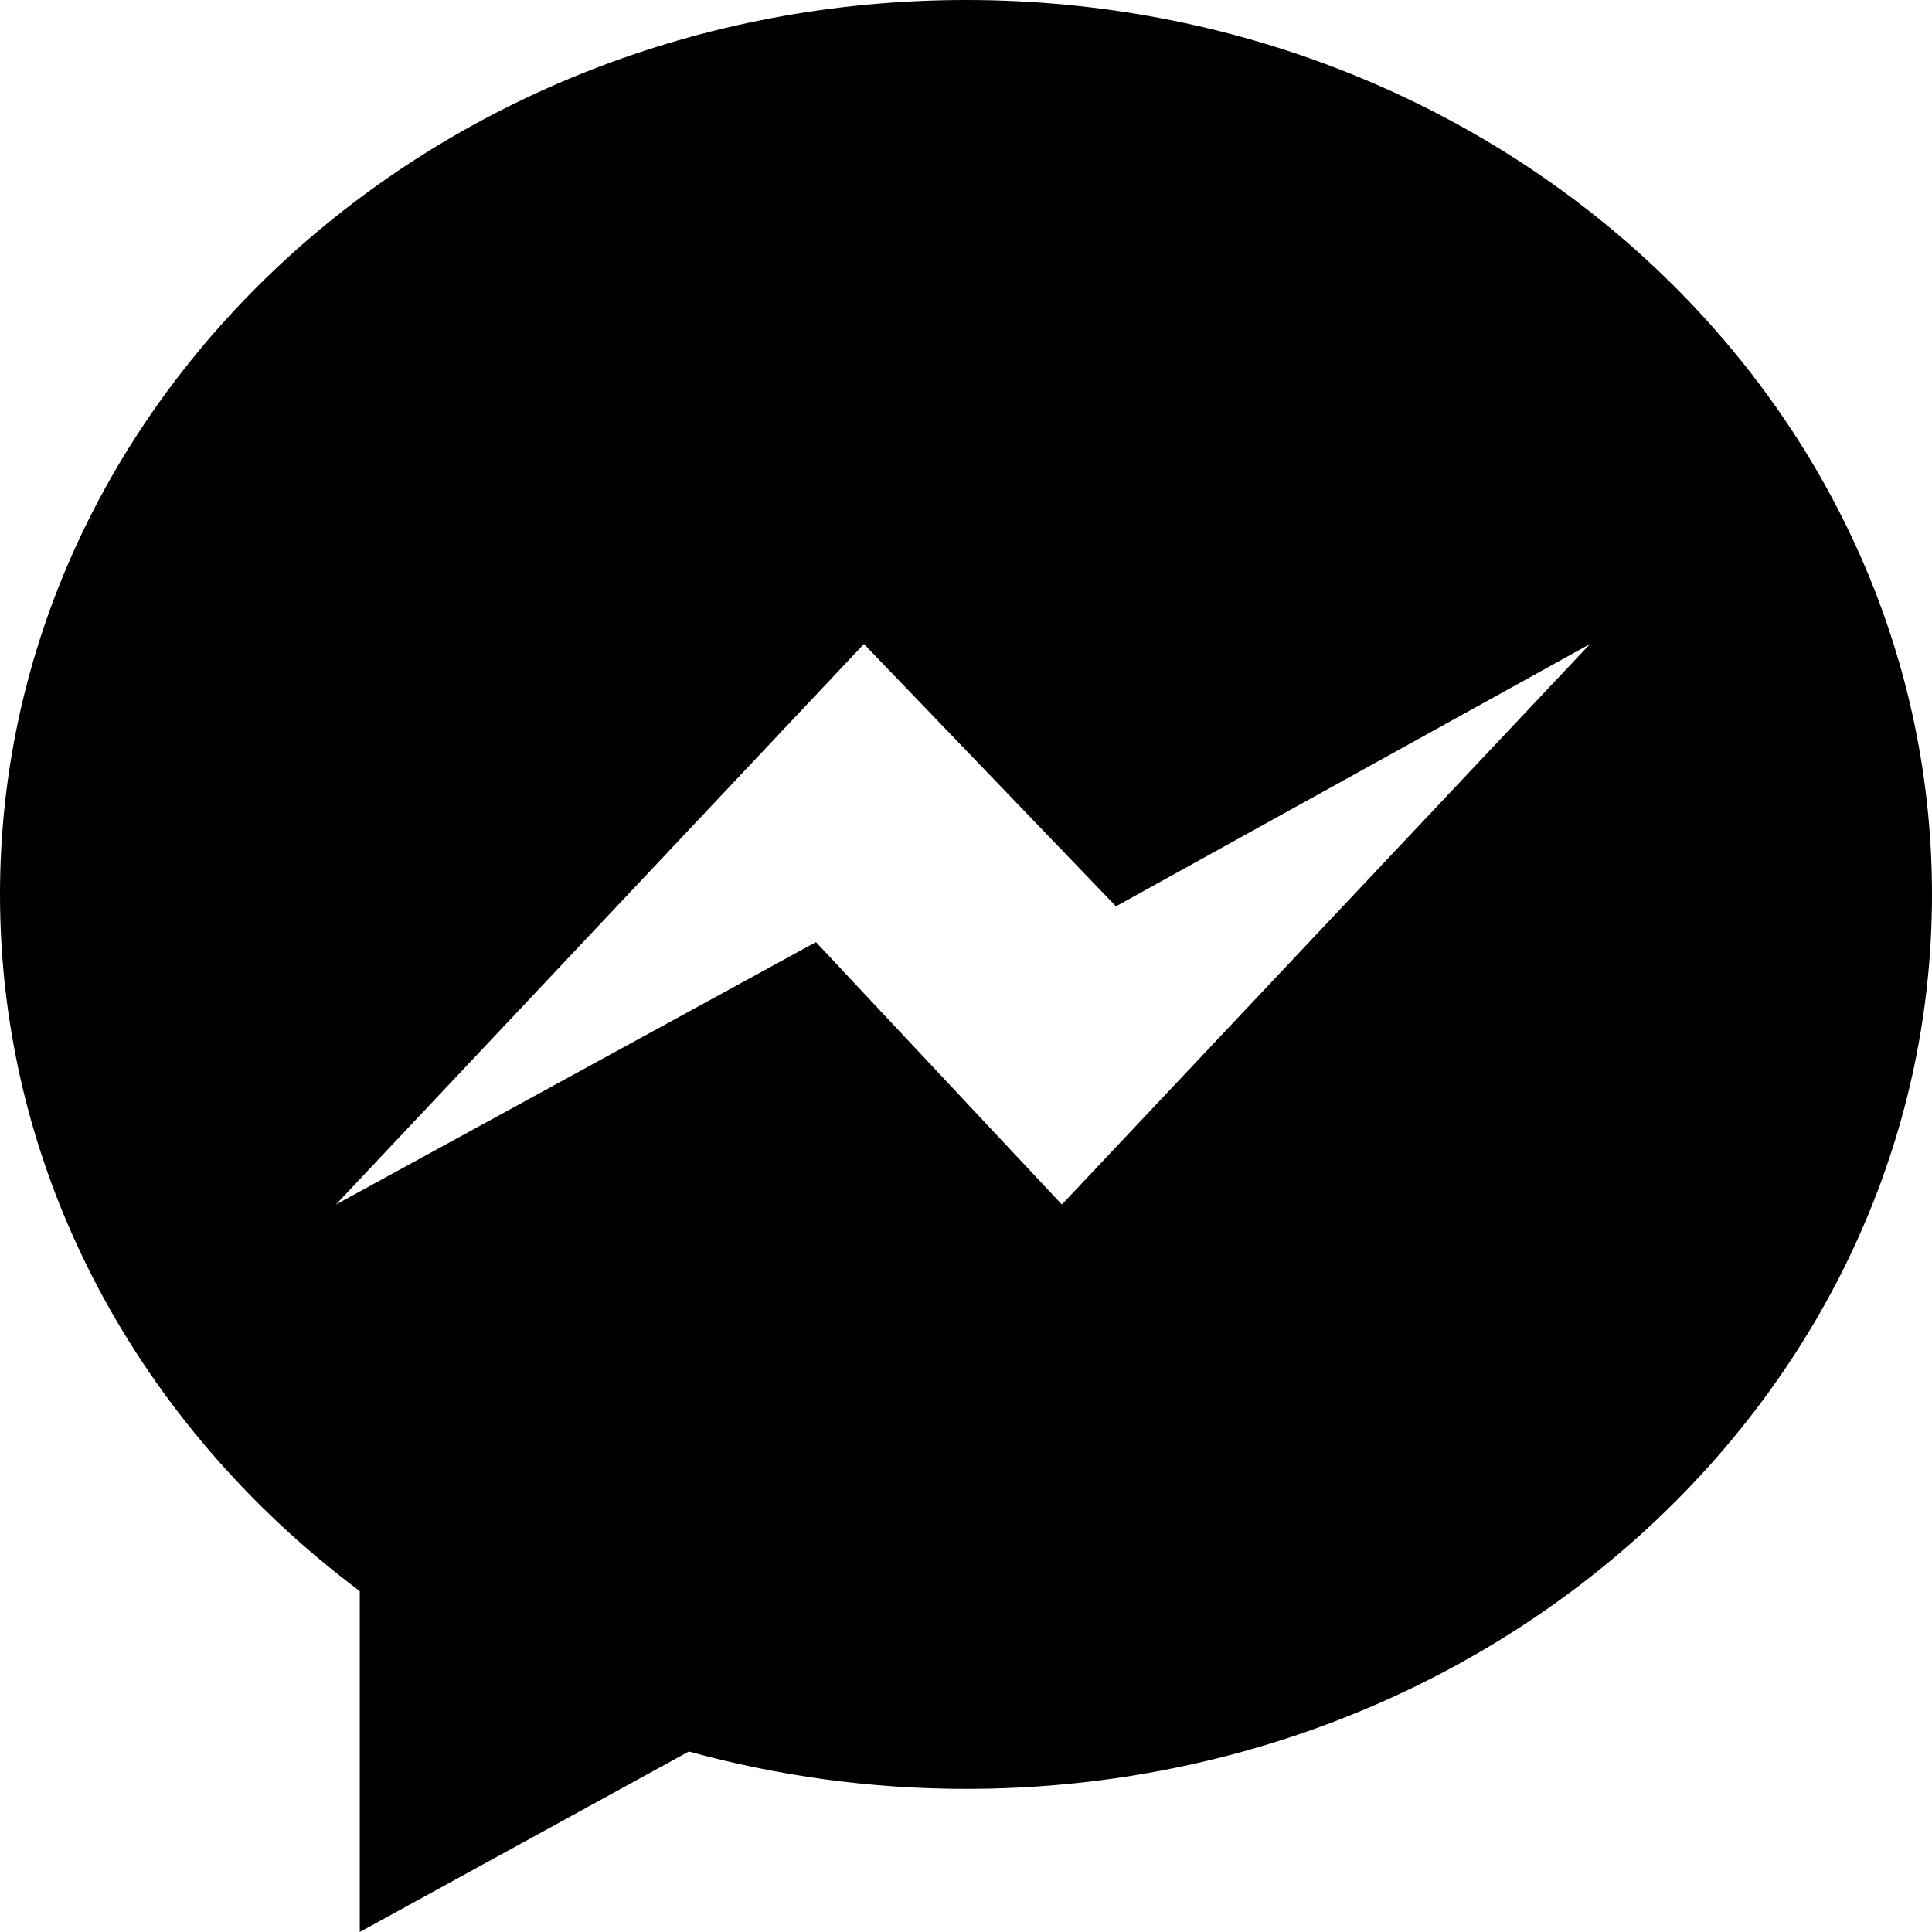
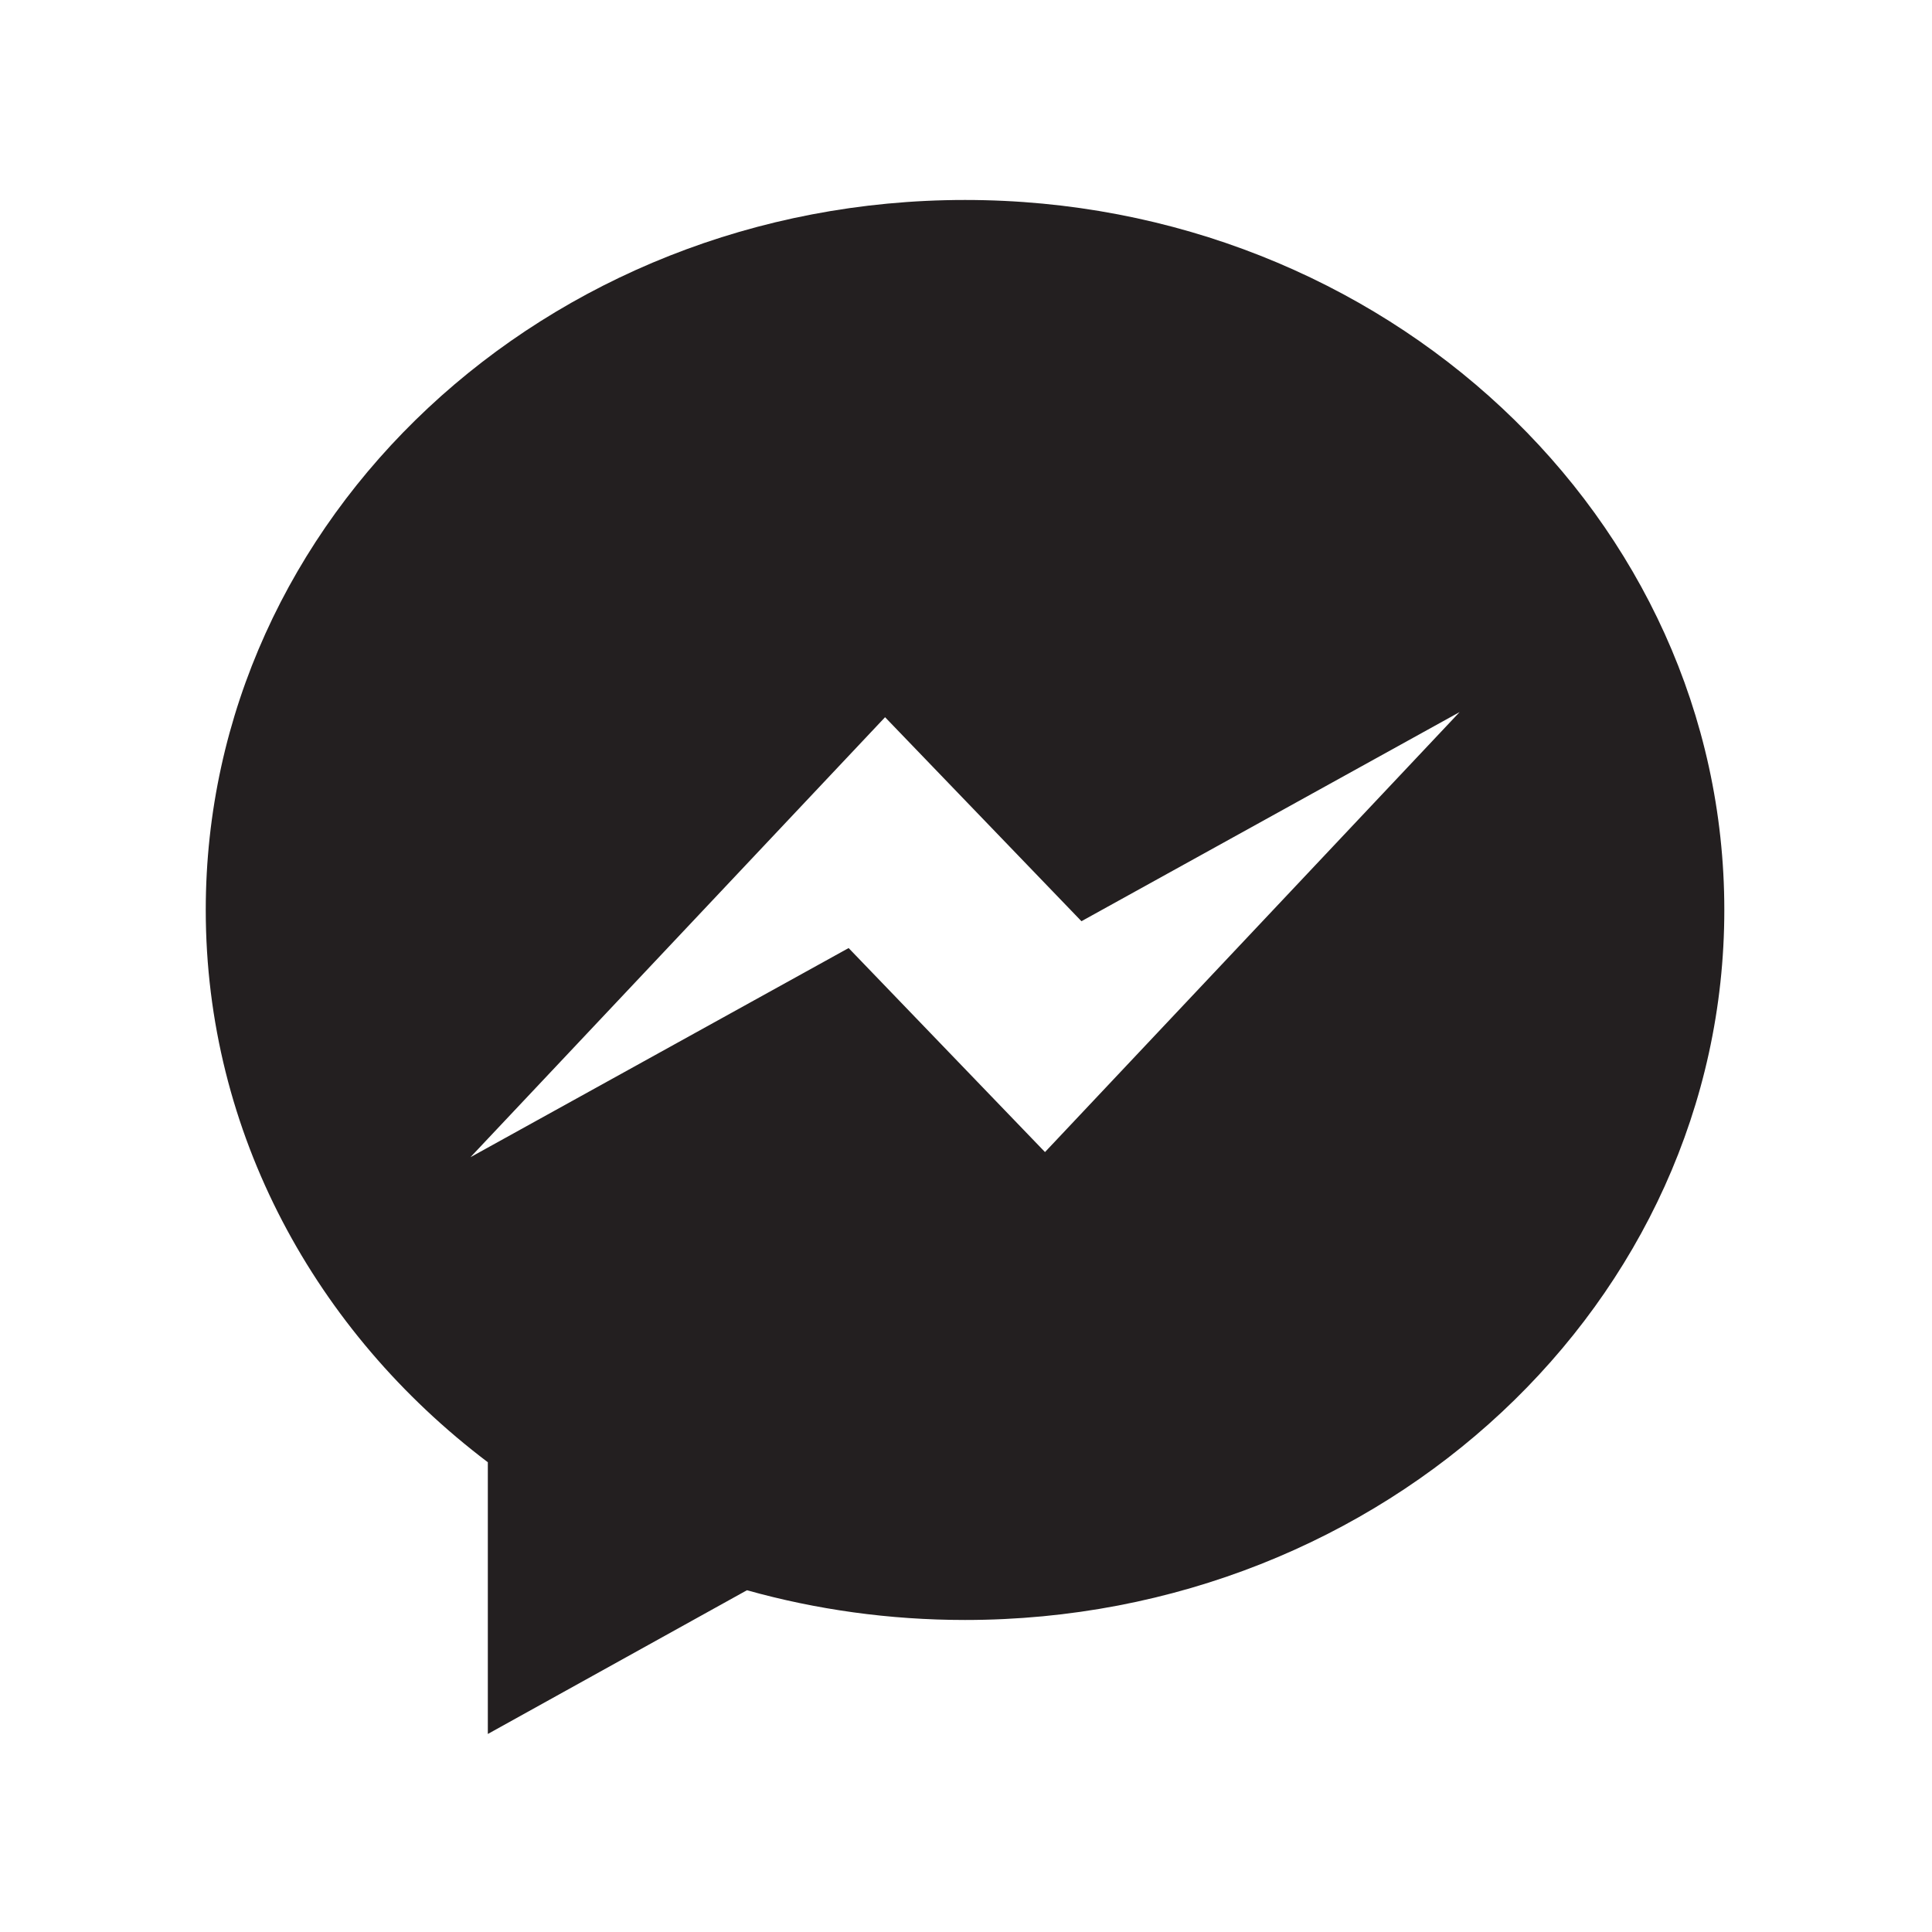
- <svg xmlns="http://www.w3.org/2000/svg" aria-labelledby="simpleicons-messenger-icon" role="img" viewBox="0 0 24 24">
-   <path d="M12 0C5.373 0 0 4.974 0 11.111c0 3.498 1.744 6.614 4.469 8.654V24l4.088-2.242c1.092.3 2.246.464 3.443.464 6.627 0 12-4.975 12-11.11S18.627 0 12 0zm1.191 14.963l-3.055-3.26-5.963 3.26L10.732 8l3.131 3.259L19.752 8l-6.561 6.963z" />
+ <svg xmlns="http://www.w3.org/2000/svg" version="1.1" id="Messenger_Mark" x="0px" y="0px" width="1000px" height="1000px" viewBox="0 0 1000 1000" enable-background="new 0 0 1000 1000" xml:space="preserve">
+   <path id="Bubble_Shape" fill="#231F20" d="M499.5,103.503c-217.049,0-393.002,164.533-393.002,367.496  c0,115.46,56.945,218.482,146.002,285.854V897.5l134.118-74.394c35.754,10.009,73.646,15.389,112.882,15.389  c217.049,0,393.002-164.534,393.002-367.497S716.549,103.503,499.5,103.503z M540.891,596.308L439.247,490.714L243.5,598.967  l214.609-227.741L559.754,476.82L755.5,368.567L540.891,596.308z" />
</svg>
